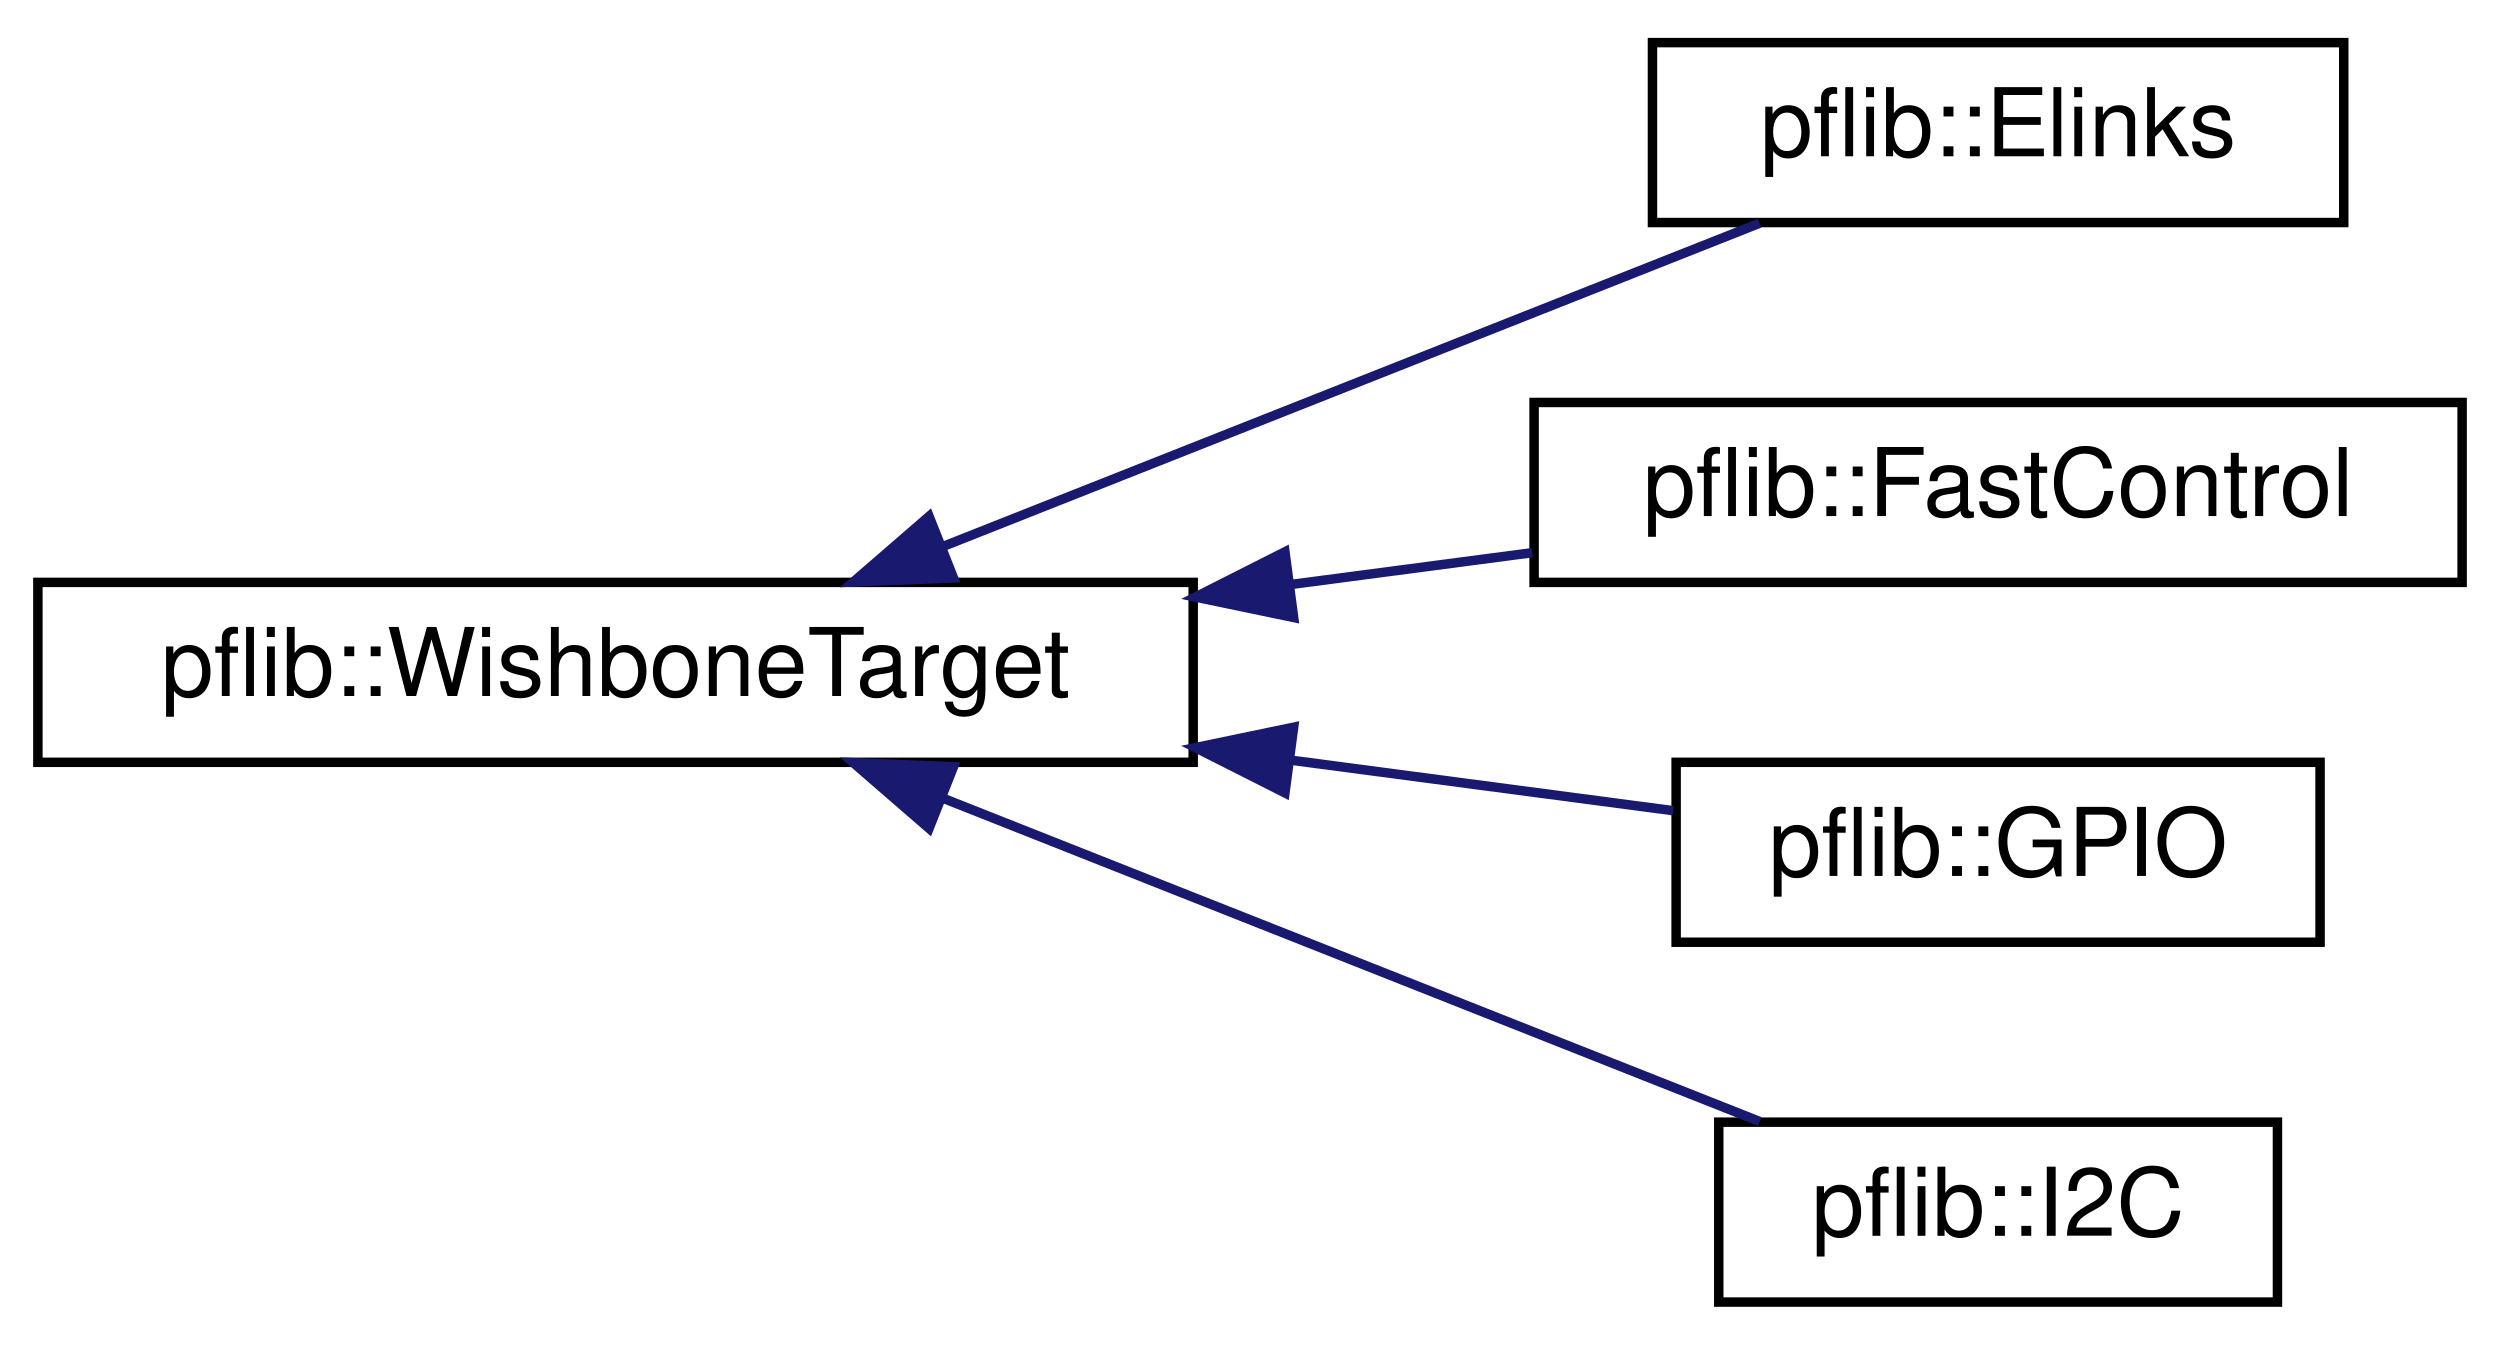
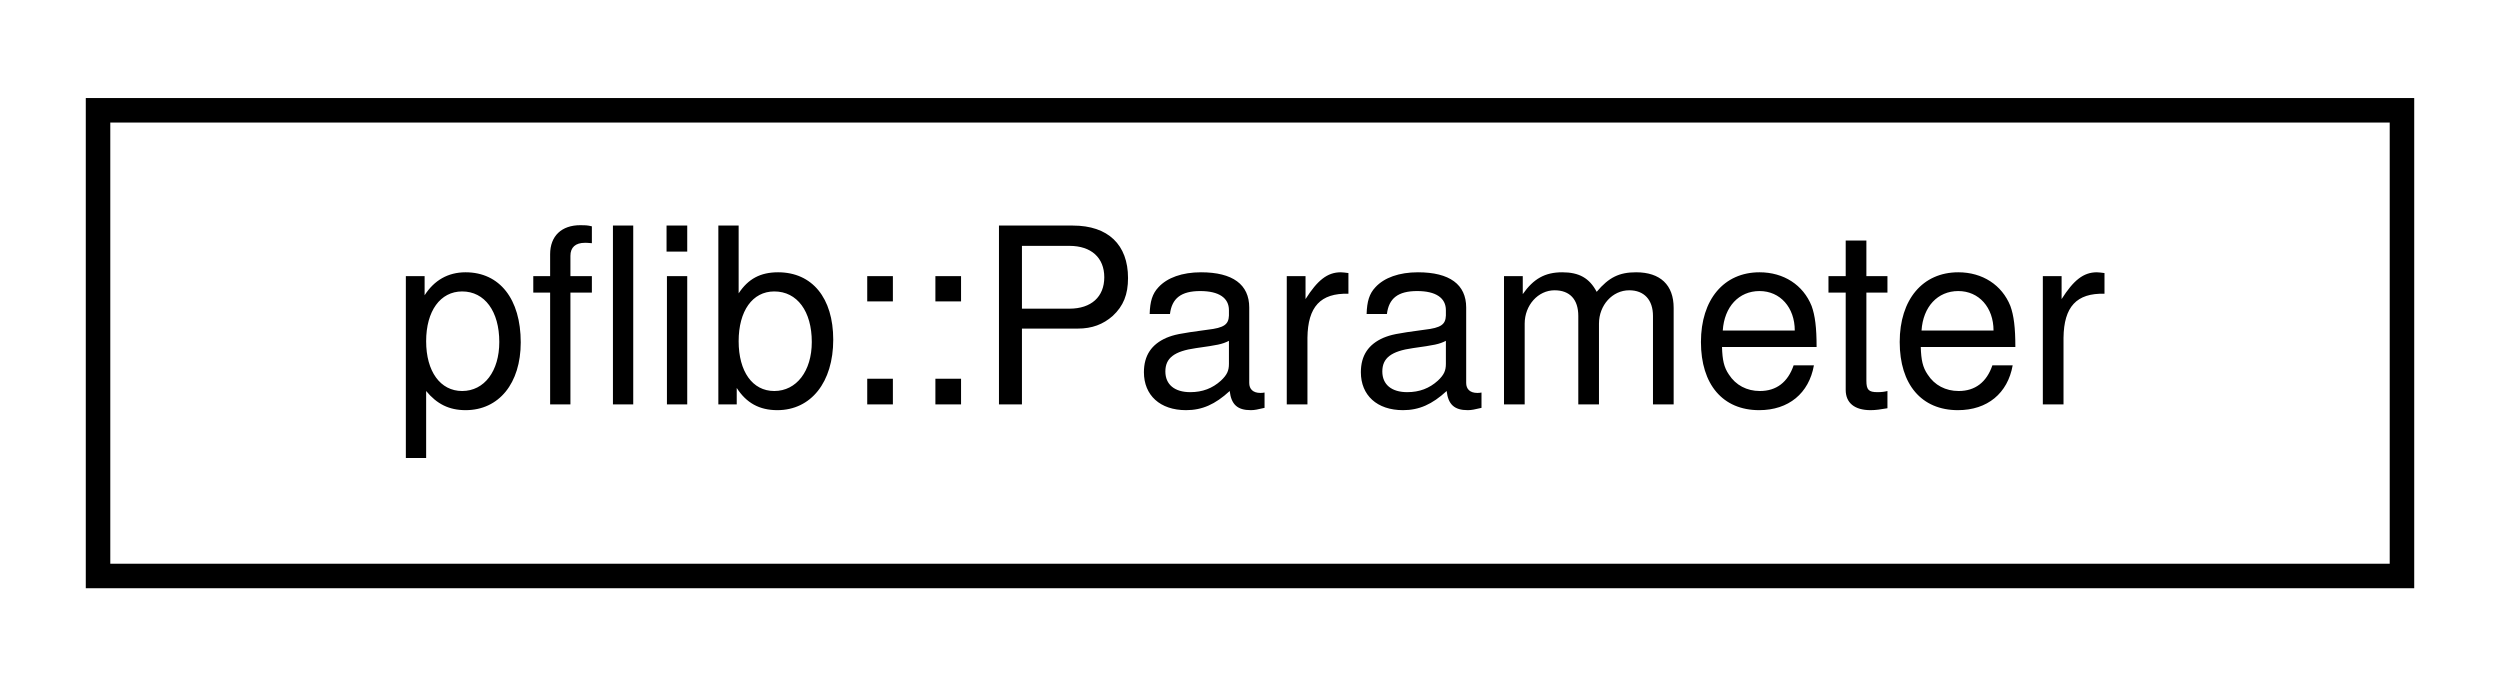
- <svg xmlns="http://www.w3.org/2000/svg" xmlns:xlink="http://www.w3.org/1999/xlink" width="264pt" height="142pt" viewBox="0.00 0.00 264.00 142.00">
-   <g id="graph0" class="graph" transform="scale(1 1) rotate(0) translate(4 138)">
+ <svg xmlns="http://www.w3.org/2000/svg" xmlns:xlink="http://www.w3.org/1999/xlink" width="102pt" height="28pt" viewBox="0.00 0.00 102.00 28.00">
+   <g id="graph0" class="graph" transform="scale(1 1) rotate(0) translate(4 24)">
    <g id="node1" class="node">
      <g id="a_node1">
-         <a xlink:href="classpflib_1_1WishboneTarget.html" target="_top" xlink:title="Parent class for standard wishbone targets providing some utilities.">
-           <polygon fill="none" stroke="black" points="0,-57.5 0,-76.5 122,-76.5 122,-57.5 0,-57.5" />
-           <text text-anchor="middle" x="61" y="-64.5" font-family="Helvetica,sans-Serif" font-size="10.00">pflib::WishboneTarget</text>
+         <a xlink:href="structpflib_1_1Parameter.html" target="_top" xlink:title="A parameter for the HGC ROC includes one or more register locations and a default value defined in th...">
+           <polygon fill="none" stroke="black" points="0,-0.5 0,-19.5 94,-19.5 94,-0.5 0,-0.5" />
+           <text text-anchor="middle" x="47" y="-7.5" font-family="Helvetica,sans-Serif" font-size="10.00">pflib::Parameter</text>
        </a>
      </g>
    </g>
-     <g id="node2" class="node">
-       <g id="a_node2">
-         <a xlink:href="classpflib_1_1Elinks.html" target="_top" xlink:title="WishboneTarget for configuring the elinks.">
-           <polygon fill="none" stroke="black" points="170.5,-114.5 170.5,-133.5 243.5,-133.5 243.5,-114.5 170.5,-114.5" />
-           <text text-anchor="middle" x="207" y="-121.5" font-family="Helvetica,sans-Serif" font-size="10.00">pflib::Elinks</text>
-         </a>
-       </g>
-     </g>
-     <g id="edge1" class="edge">
-       <path fill="none" stroke="midnightblue" d="M95.7,-80.34C122.11,-90.8 158.22,-105.09 181.82,-114.43" />
-       <polygon fill="midnightblue" stroke="midnightblue" points="96.69,-76.97 86.1,-76.54 94.11,-83.48 96.69,-76.97" />
-     </g>
-     <g id="node3" class="node">
-       <g id="a_node3">
-         <a xlink:href="classpflib_1_1FastControl.html" target="_top" xlink:title="Representation of FastControl controller in the Polarfire.">
-           <polygon fill="none" stroke="black" points="158,-76.5 158,-95.5 256,-95.5 256,-76.5 158,-76.5" />
-           <text text-anchor="middle" x="207" y="-83.5" font-family="Helvetica,sans-Serif" font-size="10.00">pflib::FastControl</text>
-         </a>
-       </g>
-     </g>
-     <g id="edge2" class="edge">
-       <path fill="none" stroke="midnightblue" d="M132.32,-76.28C140.96,-77.42 149.62,-78.56 157.82,-79.64" />
-       <polygon fill="midnightblue" stroke="midnightblue" points="132.61,-72.79 122.23,-74.95 131.69,-79.73 132.61,-72.79" />
-     </g>
-     <g id="node4" class="node">
-       <g id="a_node4">
-         <a xlink:href="classpflib_1_1GPIO.html" target="_top" xlink:title="Representation of GPIO controller in the Polarfire.">
-           <polygon fill="none" stroke="black" points="173,-38.5 173,-57.5 241,-57.5 241,-38.5 173,-38.5" />
-           <text text-anchor="middle" x="207" y="-45.5" font-family="Helvetica,sans-Serif" font-size="10.00">pflib::GPIO</text>
-         </a>
-       </g>
-     </g>
-     <g id="edge3" class="edge">
-       <path fill="none" stroke="midnightblue" d="M132.43,-57.71C146.48,-55.85 160.62,-53.99 172.69,-52.39" />
-       <polygon fill="midnightblue" stroke="midnightblue" points="131.69,-54.27 122.23,-59.05 132.61,-61.21 131.69,-54.27" />
-     </g>
-     <g id="node5" class="node">
-       <g id="a_node5">
-         <a xlink:href="classpflib_1_1I2C.html" target="_top" xlink:title="Class which encapsulates the I2C controller in the Polarfire.">
-           <polygon fill="none" stroke="black" points="177.5,-0.5 177.5,-19.5 236.5,-19.5 236.5,-0.5 177.5,-0.5" />
-           <text text-anchor="middle" x="207" y="-7.5" font-family="Helvetica,sans-Serif" font-size="10.00">pflib::I2C</text>
-         </a>
-       </g>
-     </g>
-     <g id="edge4" class="edge">
-       <path fill="none" stroke="midnightblue" d="M95.7,-53.66C122.11,-43.2 158.22,-28.91 181.82,-19.57" />
-       <polygon fill="midnightblue" stroke="midnightblue" points="94.11,-50.52 86.1,-57.46 96.69,-57.03 94.11,-50.52" />
-     </g>
  </g>
</svg>
